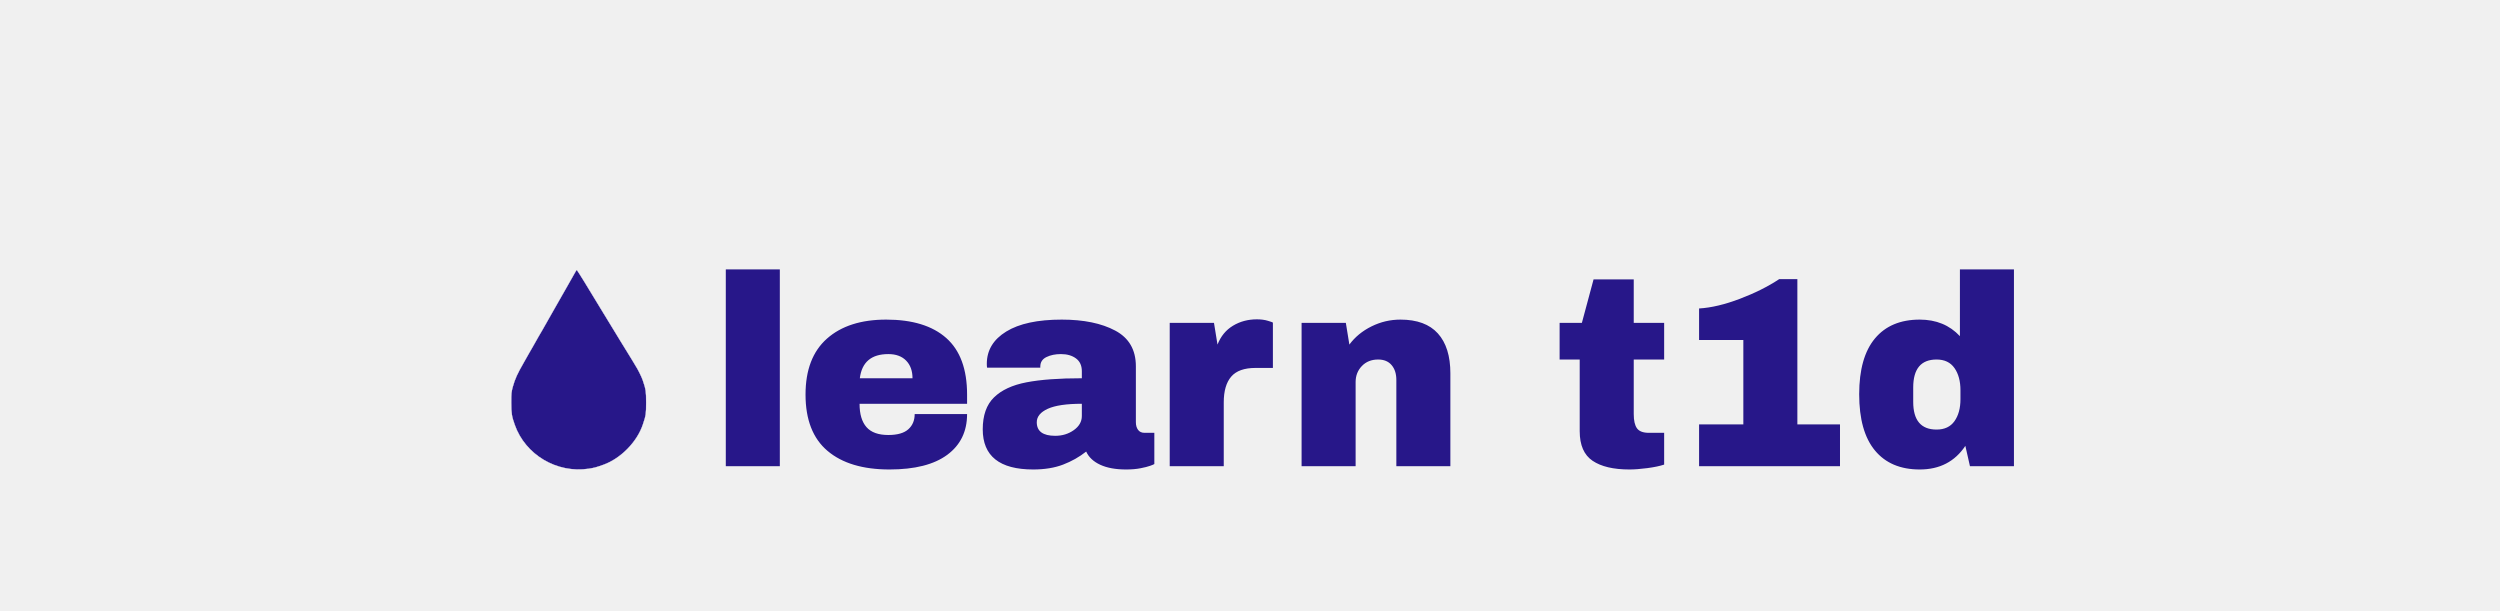
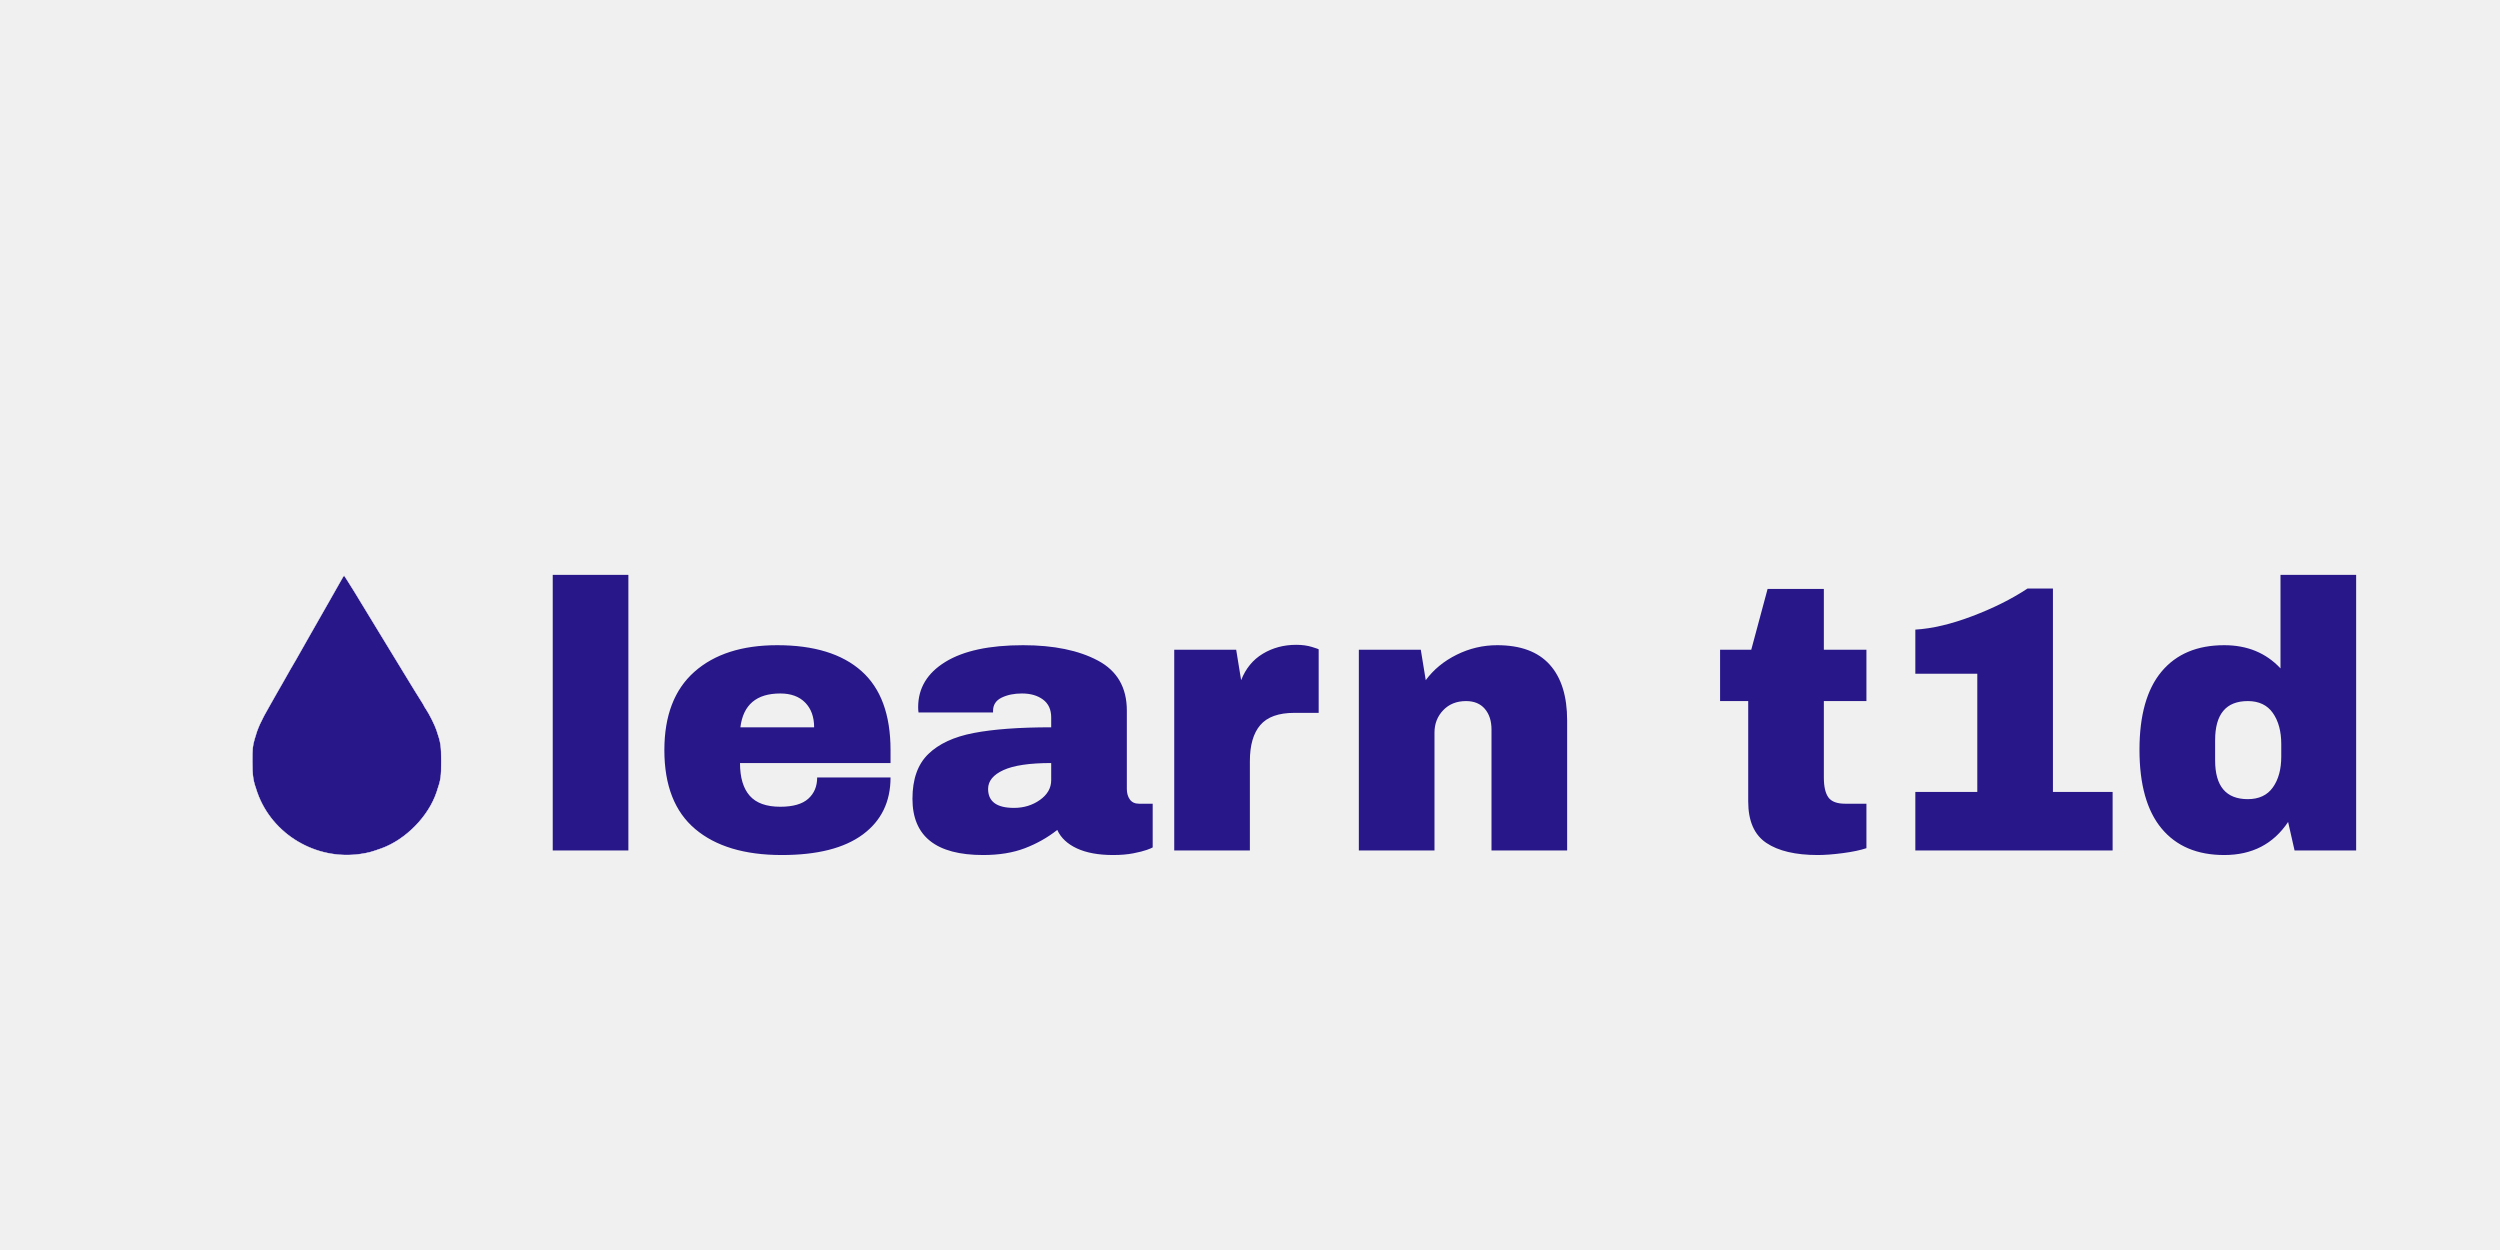
- <svg xmlns="http://www.w3.org/2000/svg" version="1.1" width="2048" height="500" viewBox="0 600 2048 700">
+ <svg xmlns="http://www.w3.org/2000/svg" version="1.1" width="1000" height="500" viewBox="-30 600 2048 700">
  <g id="document" transform="matrix(1,0,0,1,1024.0,1024.0)">
    <path d="M-775.362,-109.231 C-778.699,-103.224 -781.436,-98.418 -784.907,-92.411 C-786.308,-90.008 -788.044,-87.004 -788.711,-85.736 C-789.446,-84.468 -794.518,-75.591 -799.925,-66.046 C-805.398,-56.502 -810.537,-47.357 -811.472,-45.689 C-812.406,-44.02 -814.475,-40.482 -816.077,-37.812 C-817.679,-35.076 -818.947,-32.807 -818.947,-32.673 C-818.947,-32.54 -820.749,-29.402 -822.952,-25.665 C-825.155,-21.927 -826.957,-18.79 -826.957,-18.656 C-826.957,-18.523 -829.693,-13.717 -833.098,-7.844 C-840.306,4.638 -842.976,10.578 -845.446,19.456 C-847.114,25.463 -847.248,27.065 -847.248,37.744 C-847.248,50.092 -846.714,53.429 -843.243,63.241 C-831.095,97.682 -794.919,119.108 -758.342,113.568 C-751.667,112.5 -750.199,112.099 -741.522,109.029 C-721.565,101.82 -702.876,82.731 -696.268,62.774 C-692.797,52.495 -692.53,50.559 -692.53,37.744 C-692.53,24.929 -692.864,22.526 -696.468,11.98 C-697.803,7.975 -702.275,-0.969 -704.878,-4.84 C-705.946,-6.442 -706.814,-7.844 -706.814,-8.044 C-706.814,-8.244 -708.082,-10.38 -709.684,-12.85 C-711.286,-15.319 -716.892,-24.396 -722.099,-33.007 C-727.372,-41.617 -736.85,-57.236 -743.257,-67.715 C-749.665,-78.194 -758.676,-92.945 -763.281,-100.621 C-767.953,-108.23 -771.891,-114.437 -772.158,-114.437 C-772.359,-114.437 -773.827,-112.101 -775.362,-109.231 Z " fill="#271789" fill-opacity="1.00" stroke-width="0.31" stroke="#ffffff" stroke-linecap="square" stroke-linejoin="miter" />
    <path d="M-539.233,110.7 L-539.233,-115.06 L-601.2,-115.06 L-601.2,110.7 L-539.233,110.7 Z M-417.27,-57.452 C-446.126,-57.452 -468.754,-50.186 -485.154,-35.655 C-501.554,-21.123 -509.754,0.26 -509.754,28.492 C-509.754,57.348 -501.346,78.886 -484.531,93.107 C-467.716,107.327 -444.05,114.437 -413.533,114.437 C-384.47,114.437 -362.361,108.832 -347.206,97.622 C-332.052,86.412 -324.475,70.842 -324.475,50.913 L-384.574,50.913 C-384.574,58.179 -387.013,63.991 -391.891,68.351 C-396.77,72.71 -404.399,74.89 -414.779,74.89 C-426.197,74.89 -434.552,71.88 -439.846,65.86 C-445.14,59.84 -447.787,50.913 -447.787,39.08 L-324.475,39.08 L-324.475,28.492 C-324.475,-0.571 -332.415,-22.161 -348.296,-36.277 C-364.177,-50.394 -387.169,-57.452 -417.27,-57.452 Z M-414.779,-17.905 C-406.06,-17.905 -399.261,-15.414 -394.383,-10.432 C-389.504,-5.449 -387.065,1.297 -387.065,9.809 L-447.475,9.809 C-445.192,-8.667 -434.293,-17.905 -414.779,-17.905 Z M-215.902,-57.452 C-243.512,-57.452 -264.739,-52.885 -279.582,-43.751 C-294.425,-34.617 -301.847,-22.265 -301.847,-6.695 C-301.847,-4.827 -301.743,-3.373 -301.535,-2.335 L-240.502,-2.335 L-240.502,-3.581 C-240.502,-8.563 -238.167,-12.196 -233.496,-14.48 C-228.825,-16.763 -223.272,-17.905 -216.836,-17.905 C-209.778,-17.905 -204.017,-16.244 -199.554,-12.923 C-195.091,-9.601 -192.859,-4.723 -192.859,1.713 L-192.859,9.809 C-219.016,9.809 -240.191,11.366 -256.383,14.48 C-272.576,17.594 -284.98,23.355 -293.595,31.762 C-302.21,40.17 -306.518,52.366 -306.518,68.351 C-306.518,99.075 -287.211,114.437 -248.599,114.437 C-235.52,114.437 -224.102,112.569 -214.345,108.832 C-204.588,105.095 -195.765,100.113 -187.877,93.885 C-184.97,100.321 -179.625,105.355 -171.84,108.988 C-164.055,112.621 -154.142,114.437 -142.102,114.437 C-135.874,114.437 -130.373,113.97 -125.598,113.036 C-120.823,112.102 -117.138,111.168 -114.544,110.233 C-111.949,109.299 -110.34,108.624 -109.717,108.209 L-109.717,72.399 L-120.927,72.399 C-124.249,72.399 -126.74,71.257 -128.401,68.974 C-130.061,66.69 -130.892,63.784 -130.892,60.255 L-130.892,-3.892 C-130.892,-22.784 -138.78,-36.433 -154.558,-44.841 C-170.335,-53.248 -190.783,-57.452 -215.902,-57.452 Z M-192.859,39.08 L-192.859,53.093 C-192.859,59.528 -195.921,64.926 -202.045,69.285 C-208.169,73.645 -215.279,75.824 -223.376,75.824 C-237.492,75.824 -244.55,70.635 -244.55,60.255 C-244.55,53.819 -240.347,48.681 -231.939,44.841 C-223.531,41 -210.505,39.08 -192.859,39.08 Z M7.886,-57.764 C-2.286,-57.764 -11.42,-55.324 -19.517,-50.446 C-27.613,-45.567 -33.529,-38.353 -37.266,-28.804 L-41.314,-53.715 L-92.071,-53.715 L-92.071,110.7 L-30.104,110.7 L-30.104,37.523 C-30.104,24.444 -27.25,14.584 -21.541,7.941 C-15.832,1.297 -6.542,-2.024 6.329,-2.024 L26.258,-2.024 L26.258,-54.027 C26.258,-54.234 24.39,-54.909 20.653,-56.051 C16.916,-57.193 12.661,-57.764 7.886,-57.764 Z M172.51,-57.452 C160.884,-57.452 149.83,-54.857 139.346,-49.667 C128.863,-44.477 120.403,-37.523 113.968,-28.804 L109.919,-53.715 L59.162,-53.715 L59.162,110.7 L121.13,110.7 L121.13,14.168 C121.13,6.903 123.517,0.778 128.292,-4.204 C133.066,-9.186 139.294,-11.677 146.975,-11.677 C153.618,-11.677 158.756,-9.549 162.389,-5.294 C166.022,-1.038 167.839,4.619 167.839,11.677 L167.839,110.7 L229.806,110.7 L229.806,4.204 C229.806,-15.725 225.031,-30.984 215.482,-41.571 C205.932,-52.158 191.608,-57.452 172.51,-57.452 Z M440.1,-53.715 L440.1,-103.538 L394.014,-103.538 L380.624,-53.715 L355.09,-53.715 L355.09,-11.677 L378.133,-11.677 L378.133,70.531 C378.133,86.516 383.064,97.829 392.924,104.473 C402.785,111.116 416.85,114.437 435.118,114.437 C440.931,114.437 447.782,113.918 455.67,112.88 C463.559,111.842 469.994,110.493 474.977,108.832 L474.977,72.399 L457.539,72.399 C450.895,72.399 446.328,70.686 443.837,67.261 C441.346,63.836 440.1,58.386 440.1,50.913 L440.1,-11.677 L474.977,-11.677 L474.977,-53.715 L440.1,-53.715 Z M627.767,62.746 L627.767,-103.85 L606.904,-103.85 C594.033,-95.338 578.982,-87.813 561.752,-81.274 C544.521,-74.734 528.951,-71.05 515.043,-70.219 L515.043,-34.098 L565.8,-34.098 L565.8,62.746 L515.043,62.746 L515.043,110.7 L676.656,110.7 L676.656,62.746 L627.767,62.746 Z M876.155,110.7 L876.155,-115.06 L814.188,-115.06 L814.188,-38.457 C802.355,-51.12 786.993,-57.452 768.102,-57.452 C745.889,-57.452 728.762,-50.238 716.722,-35.81 C704.681,-21.382 698.661,-0.052 698.661,28.181 C698.661,56.622 704.681,78.108 716.722,92.64 C728.762,107.171 745.889,114.437 768.102,114.437 C790.937,114.437 808.375,105.407 820.416,87.346 L825.71,110.7 L876.155,110.7 Z M787.408,-11.677 C796.542,-11.677 803.393,-8.408 807.96,-1.868 C812.527,4.671 814.811,13.13 814.811,23.51 L814.811,33.786 C814.811,44.166 812.527,52.574 807.96,59.009 C803.393,65.445 796.542,68.662 787.408,68.662 C769.555,68.662 760.628,58.075 760.628,36.9 L760.628,20.396 C760.628,-0.986 769.555,-11.677 787.408,-11.677 Z " fill="#271789" fill-opacity="1.00" />
  </g>
</svg>
